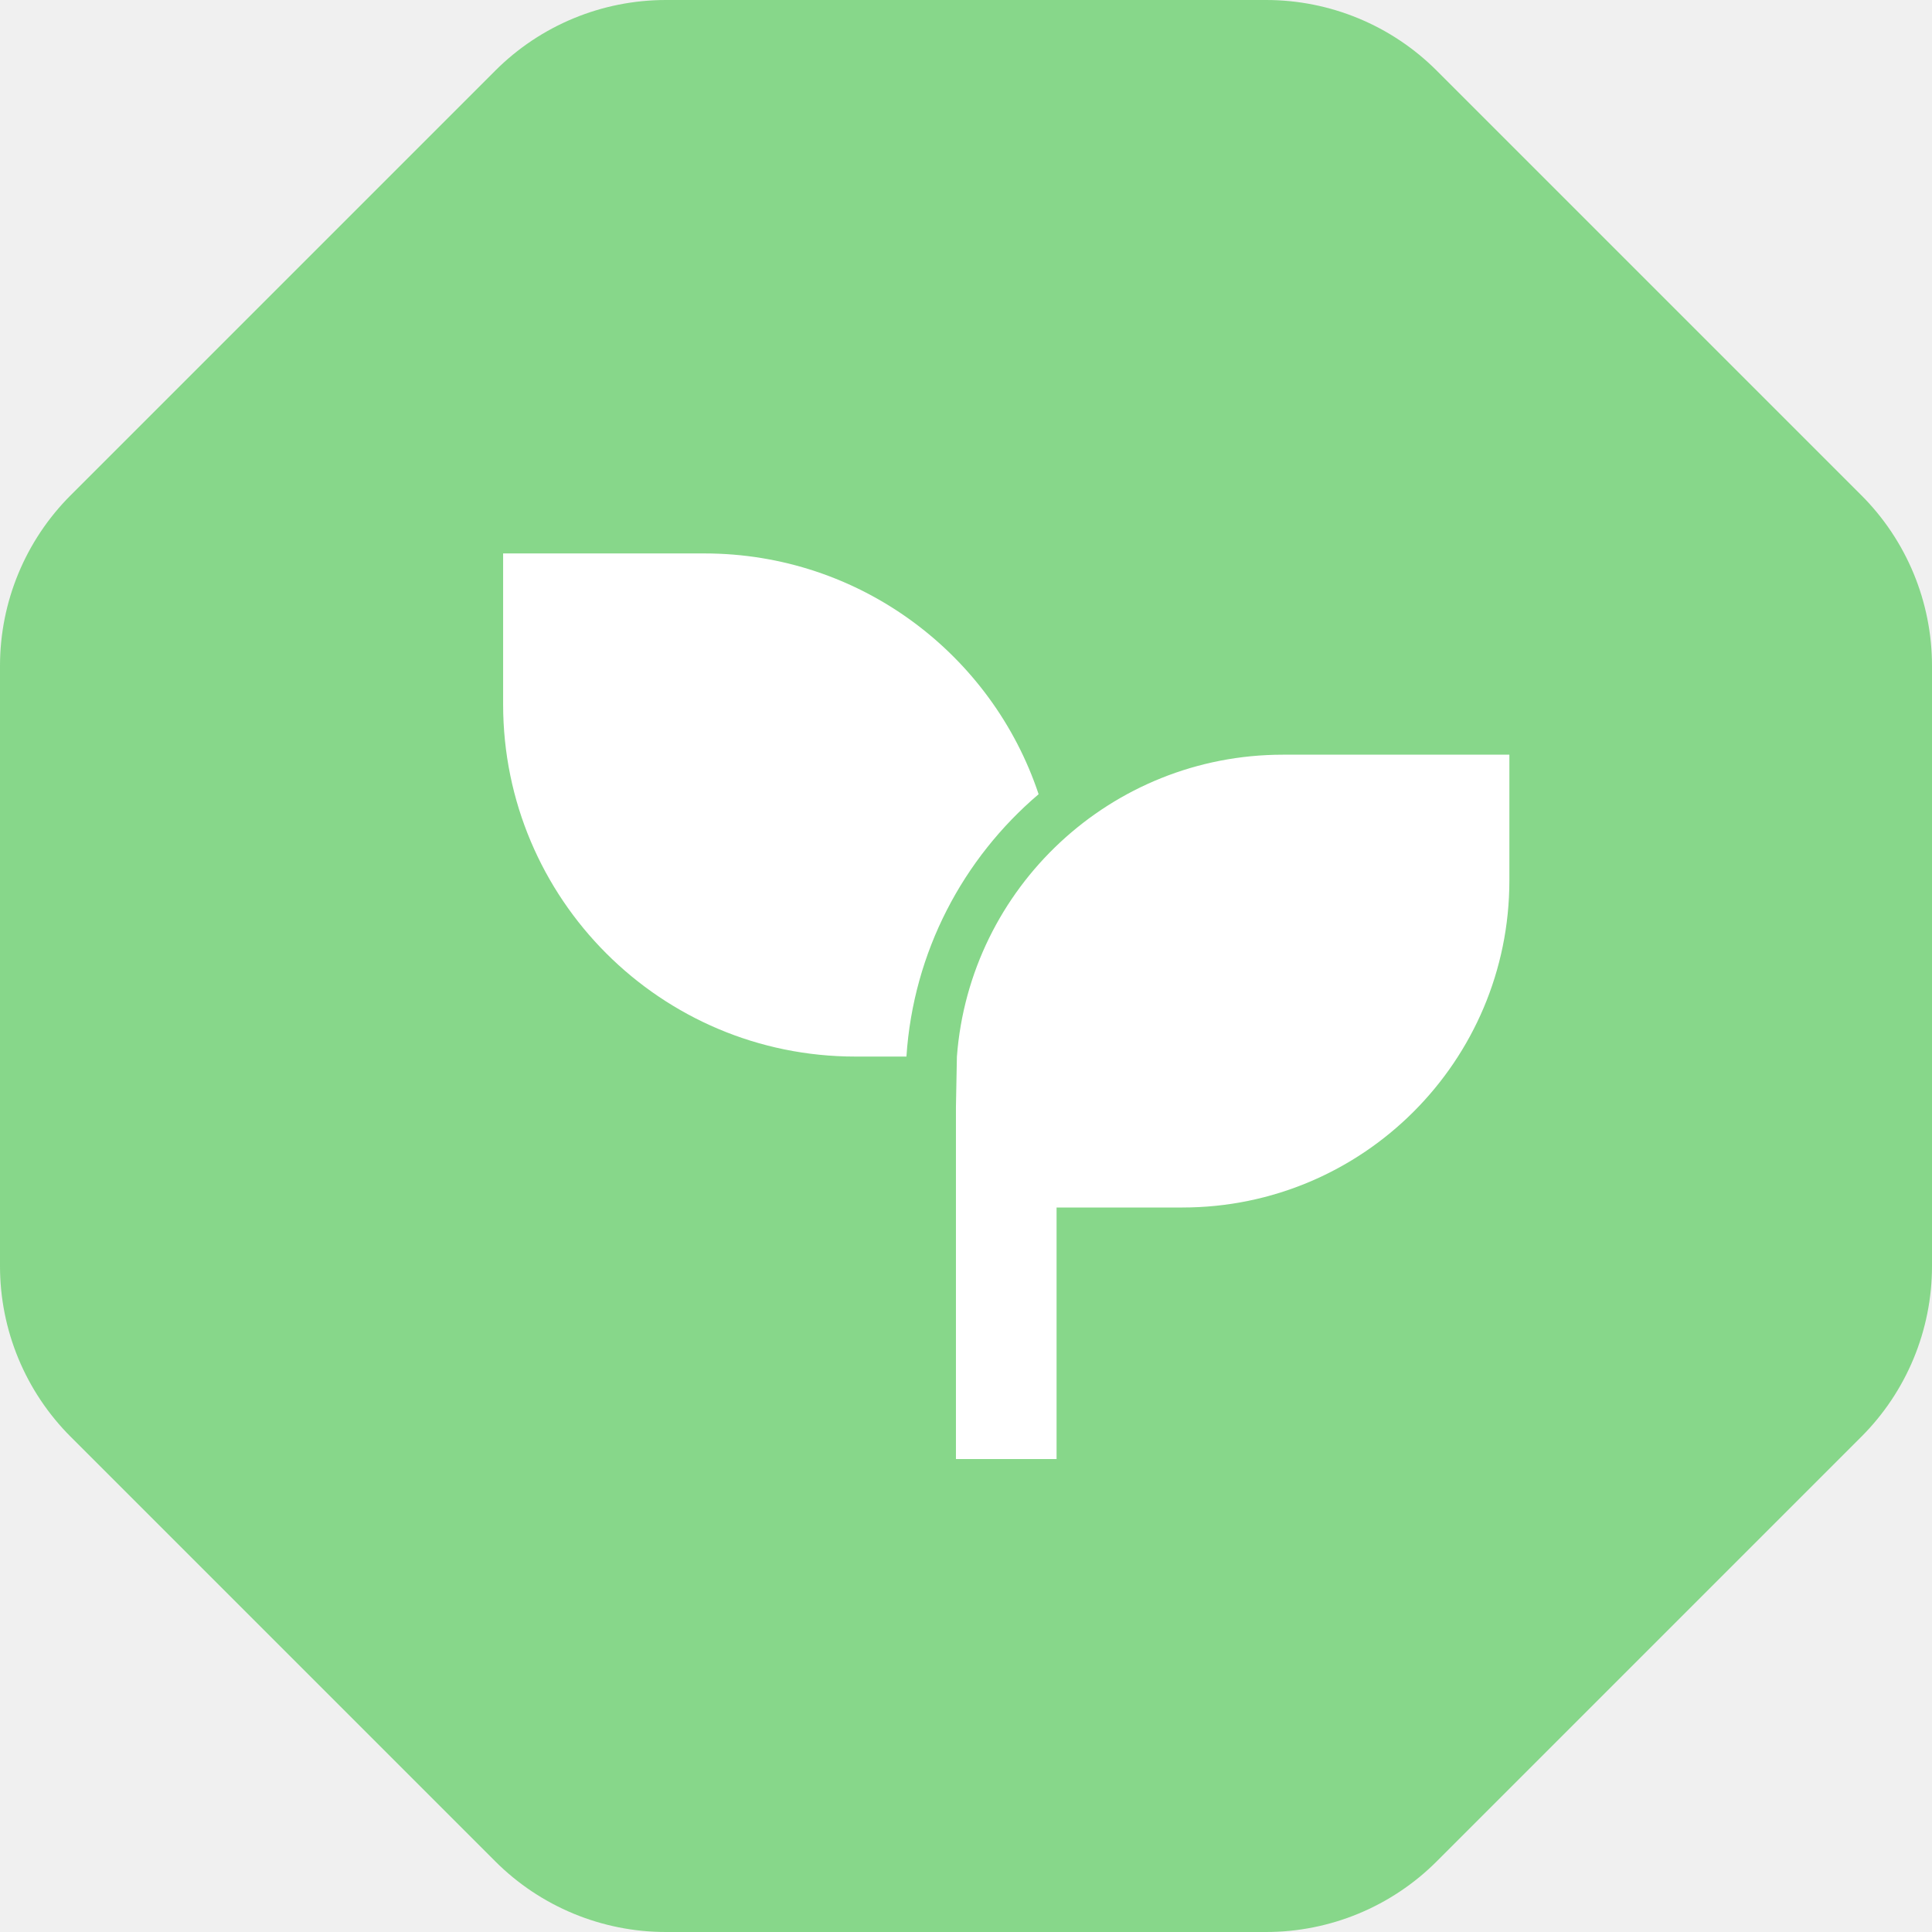
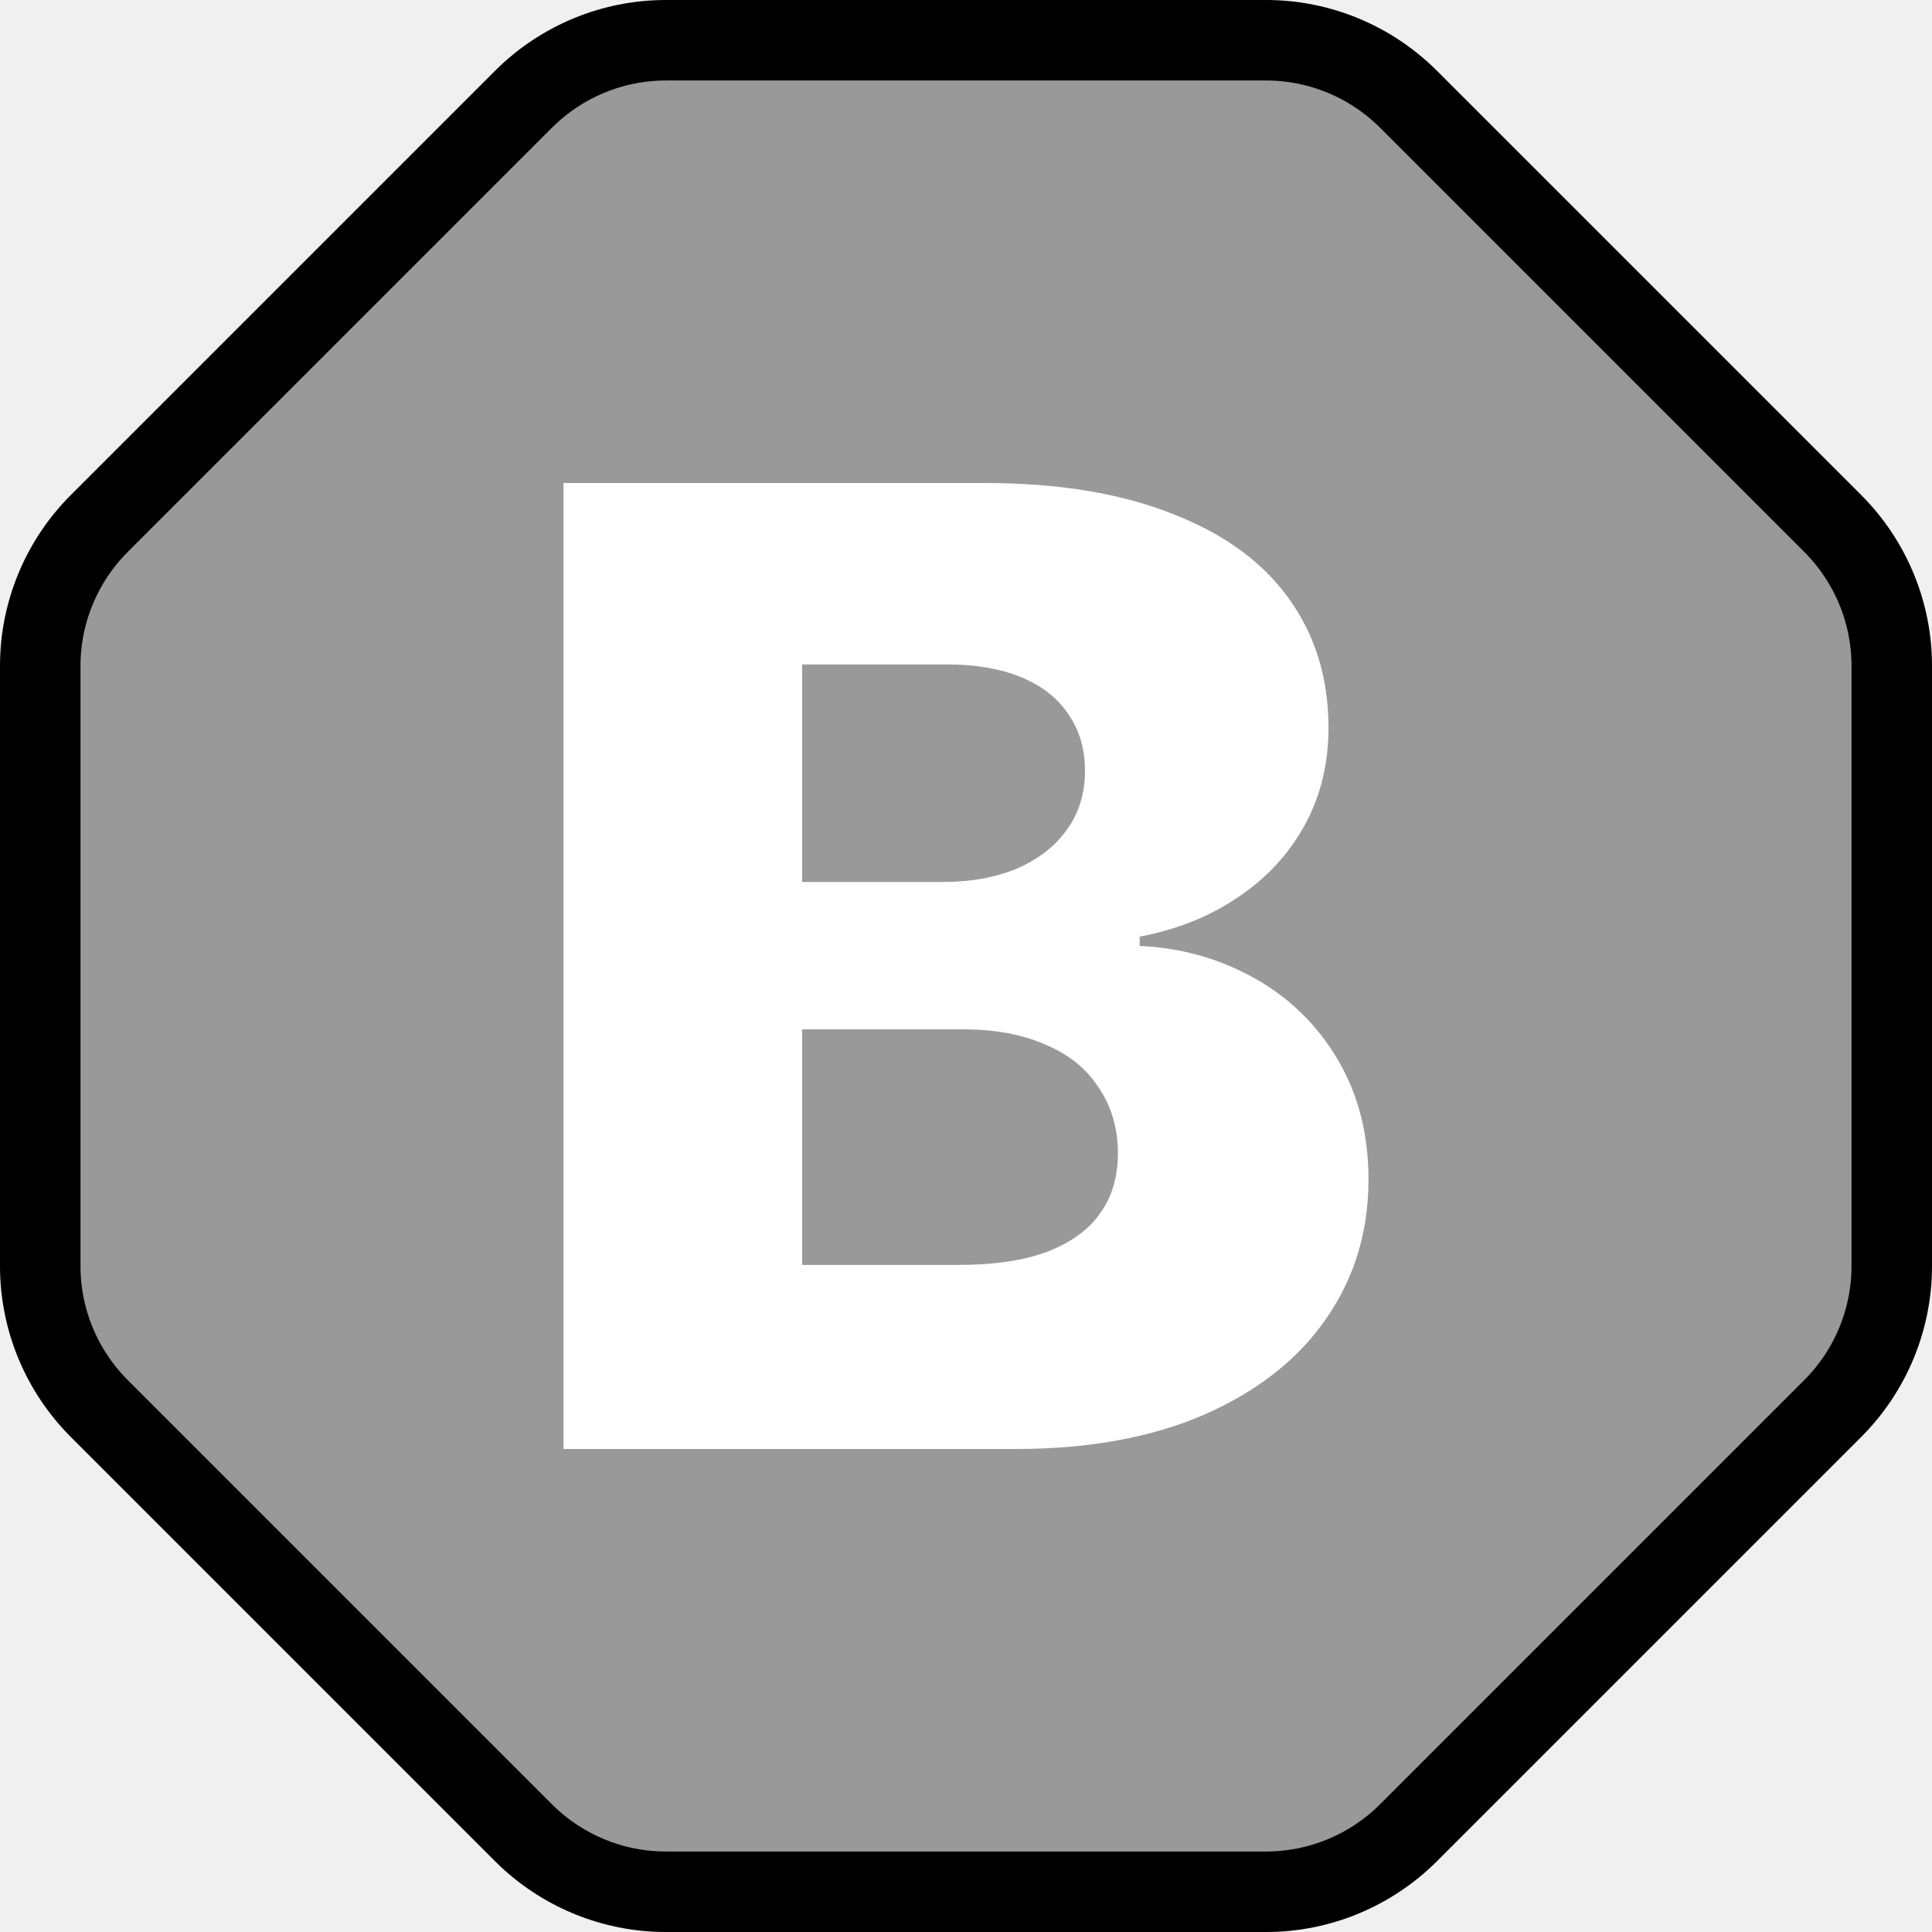
<svg xmlns="http://www.w3.org/2000/svg" width="24" height="24" viewBox="0 0 24 24" fill="none">
  <g clip-path="url(#clip0_796_4028)">
-     <path d="M23.121 6.151C23.684 6.713 24 7.476 24 8.272V15.728C24 16.524 23.684 17.287 23.121 17.849L17.849 23.121C17.287 23.684 16.524 24 15.728 24H8.272C7.476 24 6.713 23.684 6.151 23.121L0.879 17.849C0.316 17.287 0 16.524 0 15.728V8.272C0 7.476 0.316 6.713 0.879 6.151L6.151 0.879C6.713 0.316 7.476 0 8.272 0H15.728C16.524 0 17.287 0.316 17.849 0.879L23.121 6.151Z" fill="#87D78A" />
-     <path d="M18.75 9.375V10.938C18.75 13.181 16.931 15 14.688 15H13.125V18.125H11.875V13.75L11.887 13.125C12.046 11.028 13.799 9.375 15.938 9.375H18.75ZM8.75 6.875C10.683 6.875 12.323 8.128 12.902 9.866C11.965 10.663 11.346 11.821 11.26 13.125L10.625 13.125C8.209 13.125 6.25 11.166 6.25 8.75V6.875H8.75Z" fill="white" />
+     <path d="M8.271 0.5H15.729C16.391 0.5 17.027 0.764 17.496 1.232L22.768 6.504C23.236 6.973 23.5 7.609 23.5 8.271V15.729C23.5 16.391 23.236 17.027 22.768 17.496L17.496 22.768C17.027 23.236 16.391 23.5 15.729 23.5H8.271C7.609 23.5 6.973 23.236 6.504 22.768L1.232 17.496C0.764 17.027 0.5 16.391 0.5 15.729V8.271C0.5 7.609 0.764 6.973 1.232 6.504L6.504 1.232C6.973 0.764 7.609 0.5 8.271 0.5Z" fill="#999999" stroke="black" />
+     <path d="M7 6H12.222C13.141 6 13.919 6.127 14.559 6.381C15.204 6.63 15.689 6.983 16.015 7.442C16.34 7.895 16.503 8.428 16.503 9.041C16.503 9.489 16.404 9.892 16.207 10.251C16.009 10.611 15.733 10.909 15.378 11.146C15.03 11.384 14.623 11.547 14.158 11.635V11.751C14.669 11.774 15.143 11.906 15.579 12.149C16.015 12.392 16.361 12.729 16.616 13.16C16.872 13.591 17 14.088 17 14.652C17 15.298 16.826 15.873 16.477 16.376C16.134 16.878 15.631 17.276 14.969 17.569C14.312 17.856 13.527 18 12.615 18H7V6ZM11.909 15.713C12.356 15.713 12.725 15.658 13.016 15.547C13.312 15.431 13.53 15.271 13.67 15.066C13.815 14.862 13.887 14.616 13.887 14.329C13.887 14.019 13.809 13.749 13.652 13.517C13.501 13.279 13.28 13.099 12.989 12.978C12.705 12.851 12.365 12.787 11.97 12.787H9.964V15.713H11.909ZM11.717 10.956C12.06 10.956 12.365 10.901 12.632 10.79C12.899 10.674 13.106 10.514 13.251 10.309C13.402 10.105 13.478 9.859 13.478 9.572C13.478 9.301 13.408 9.066 13.268 8.867C13.135 8.669 12.94 8.517 12.684 8.412C12.429 8.307 12.123 8.254 11.769 8.254H9.964V10.956H11.717Z" fill="white" />
  </g>
  <defs>
    <clipPath id="clip0_796_4028">
      <rect width="24" height="24" fill="white" />
    </clipPath>
  </defs>
</svg>
